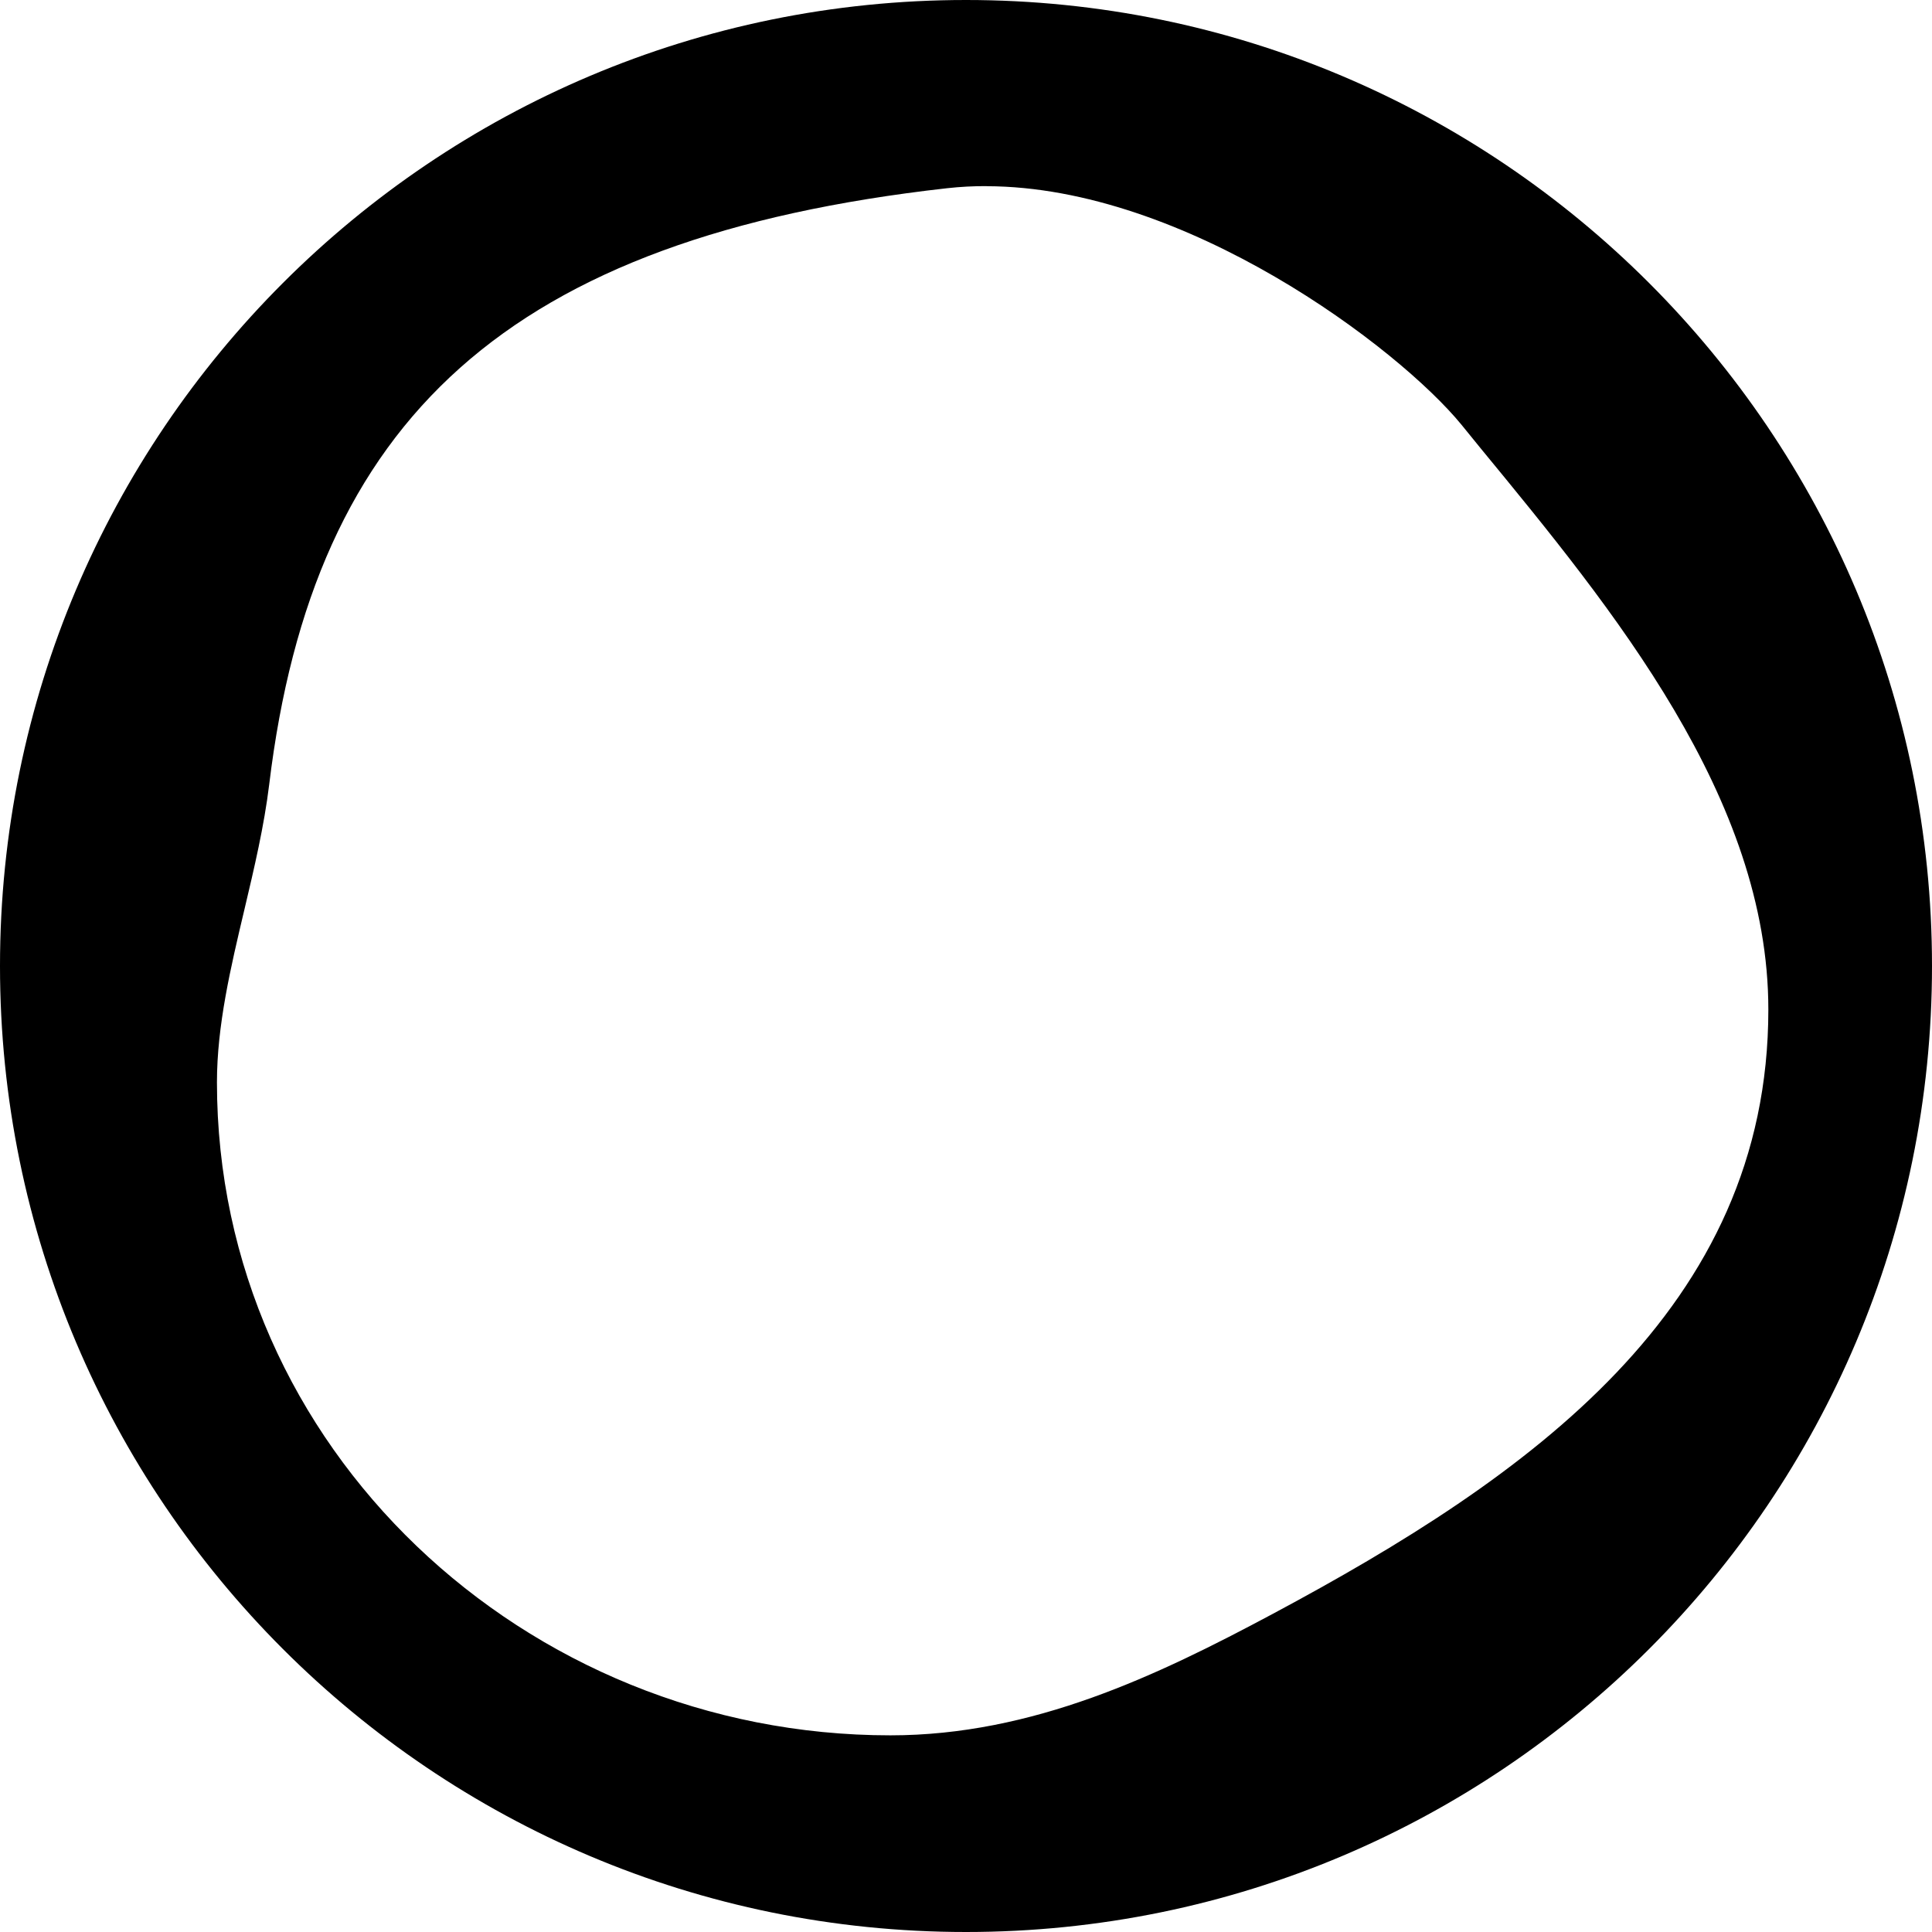
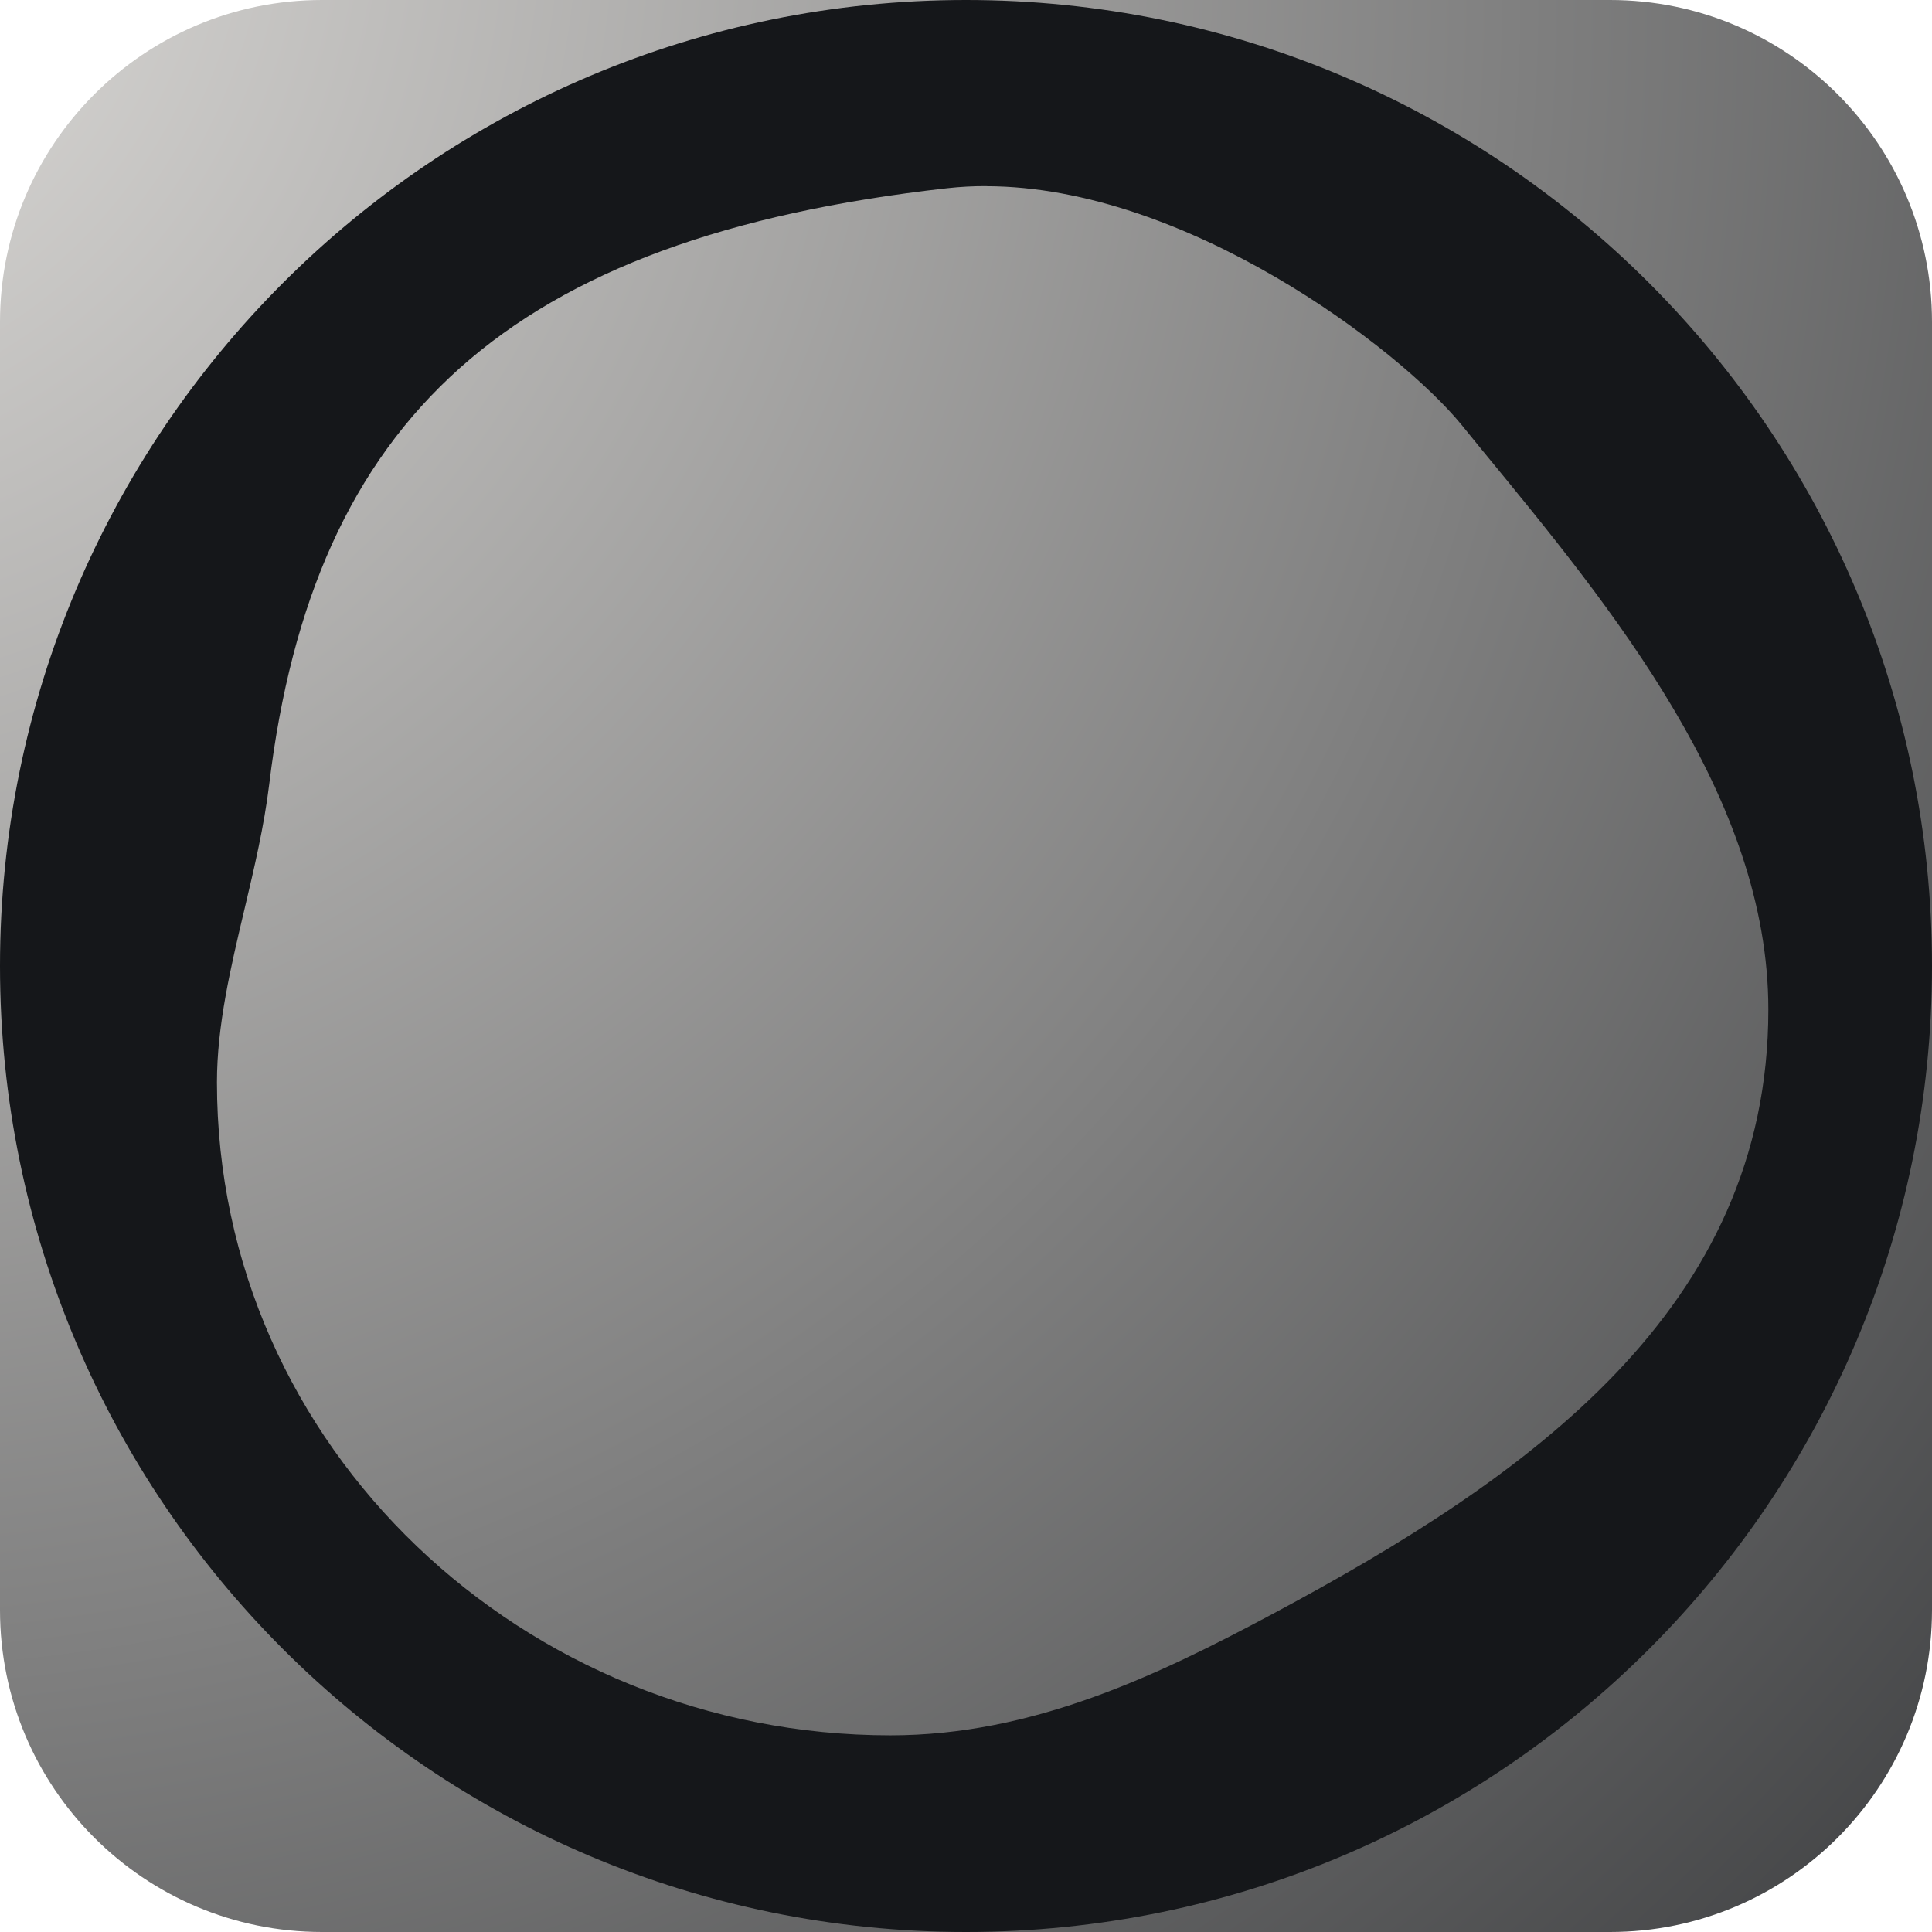
- <svg xmlns="http://www.w3.org/2000/svg" role="img" viewBox="0 0 24 24">
-   <path d="M12 0C5.373 0 0 5.373 0 12s5.373 12 12 12 12-5.373 12-12S18.627 0 12 0zm.256 2.313c2.47.005 5.116 2.008 5.898 2.962l.244.3c1.64 1.994 3.569 4.34 3.569 6.966 0 3.719-2.98 5.808-6.158 7.508-1.433.766-2.98 1.508-4.748 1.508-4.543 0-8.366-3.569-8.366-8.112 0-.706.17-1.425.342-2.15.122-.515.244-1.033.307-1.549.548-4.539 2.967-6.795 8.422-7.408a4.29 4.29 0 01.49-.026Z" />
+ <svg xmlns="http://www.w3.org/2000/svg" viewBox="0 0 24 24" fill="none">
+   <rect width="24" height="24" rx="4" fill="url(#paint0_radial_ghost)" />
+   <path d="M12 0C5.373 0 0 5.373 0 12s5.373 12 12 12 12-5.373 12-12S18.627 0 12 0zm.256 2.313c2.47.005 5.116 2.008 5.898 2.962l.244.3c1.64 1.994 3.569 4.34 3.569 6.966 0 3.719-2.98 5.808-6.158 7.508-1.433.766-2.98 1.508-4.748 1.508-4.543 0-8.366-3.569-8.366-8.112 0-.706.17-1.425.342-2.15.122-.515.244-1.033.307-1.549.548-4.539 2.967-6.795 8.422-7.408a4.29 4.29 0 01.49-.026Z" fill="#15171A" />
+   <defs>
+     <radialGradient id="paint0_radial_ghost" cx="0" cy="0" r="1" gradientUnits="userSpaceOnUse" gradientTransform="translate(-4.92 -3) rotate(39.6963) scale(50.36 45.88)">
+       <stop stop-color="#eae8e5" />
+       <stop offset="1" stop-color="#15171A" />
+     </radialGradient>
+   </defs>
</svg>
